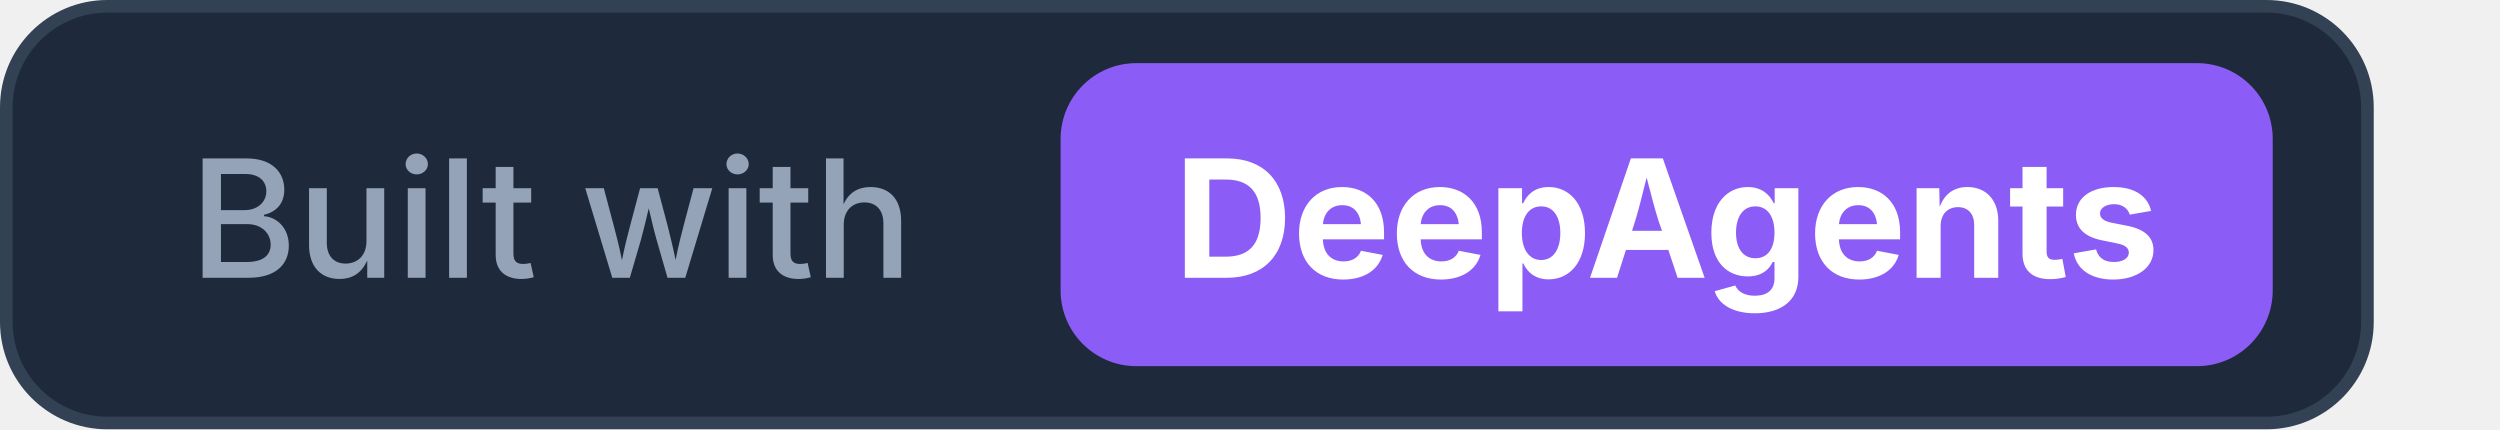
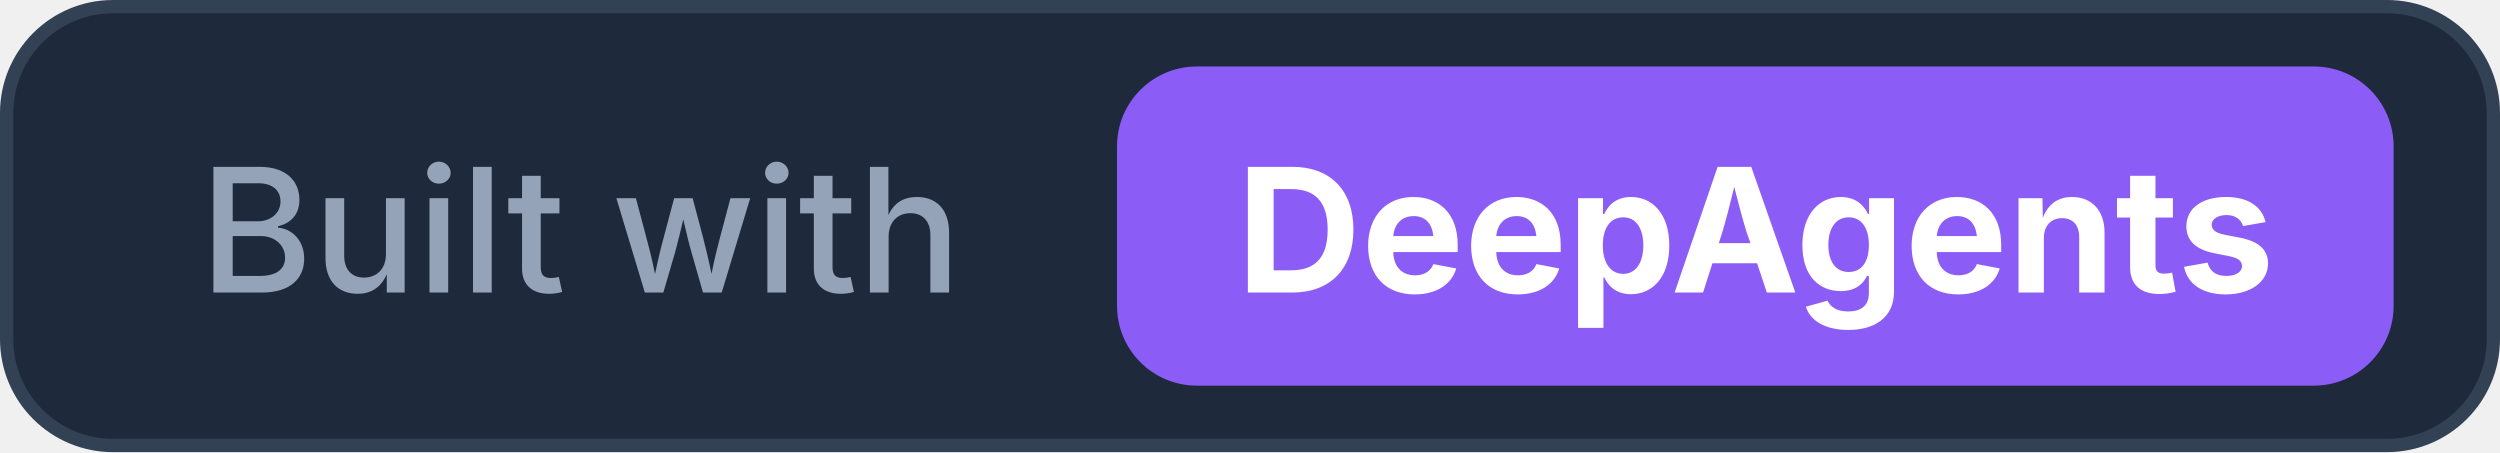
- <svg xmlns="http://www.w3.org/2000/svg" width="198" height="34">
+ <svg xmlns="http://www.w3.org/2000/svg" width="188" height="34">
  <rect x="0.5" y="0.5" width="187" height="33" rx="8" fill="#1e293b" stroke="#334155" />
  <text x="15" y="22" font-family="Inter, -apple-system, system-ui, sans-serif" font-size="13" font-weight="500" fill="#94a3b8">Built with</text>
  <rect x="84" y="5" width="96" height="24" rx="6" fill="#8b5cf6" />
  <text x="132" y="22" text-anchor="middle" font-family="Inter, -apple-system, system-ui, sans-serif" font-size="13" font-weight="700" fill="#ffffff">DeepAgents</text>
</svg>
